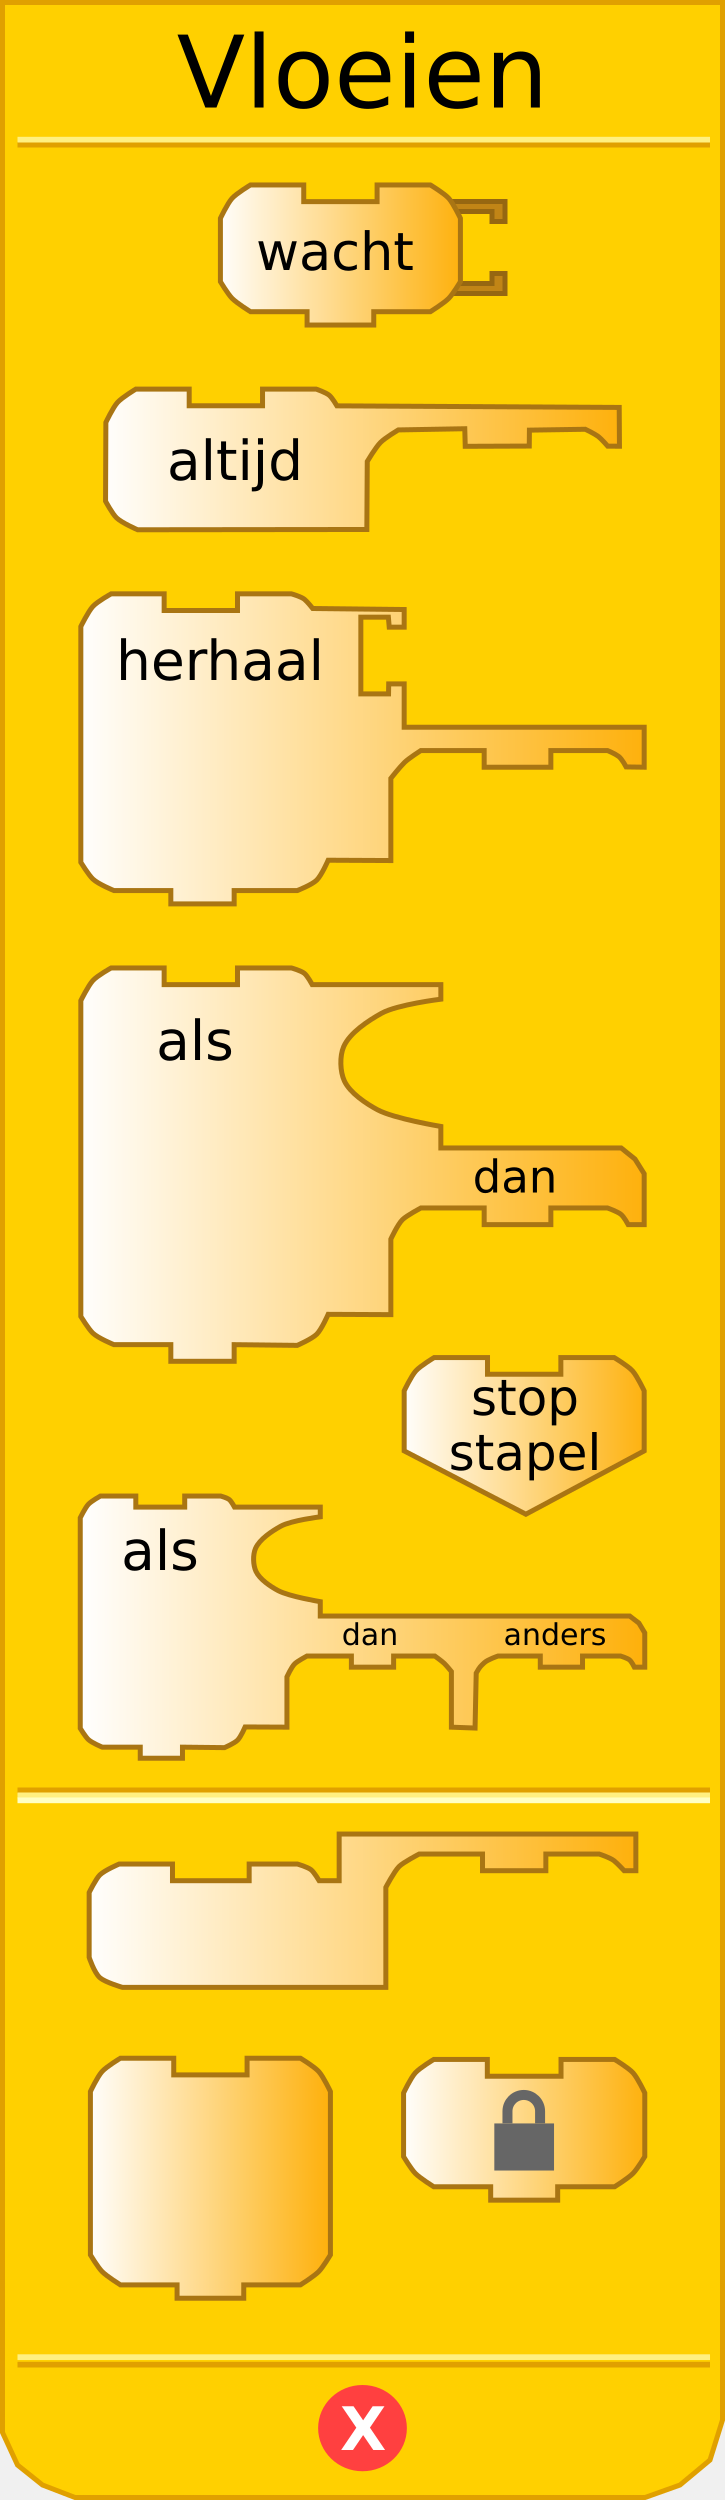
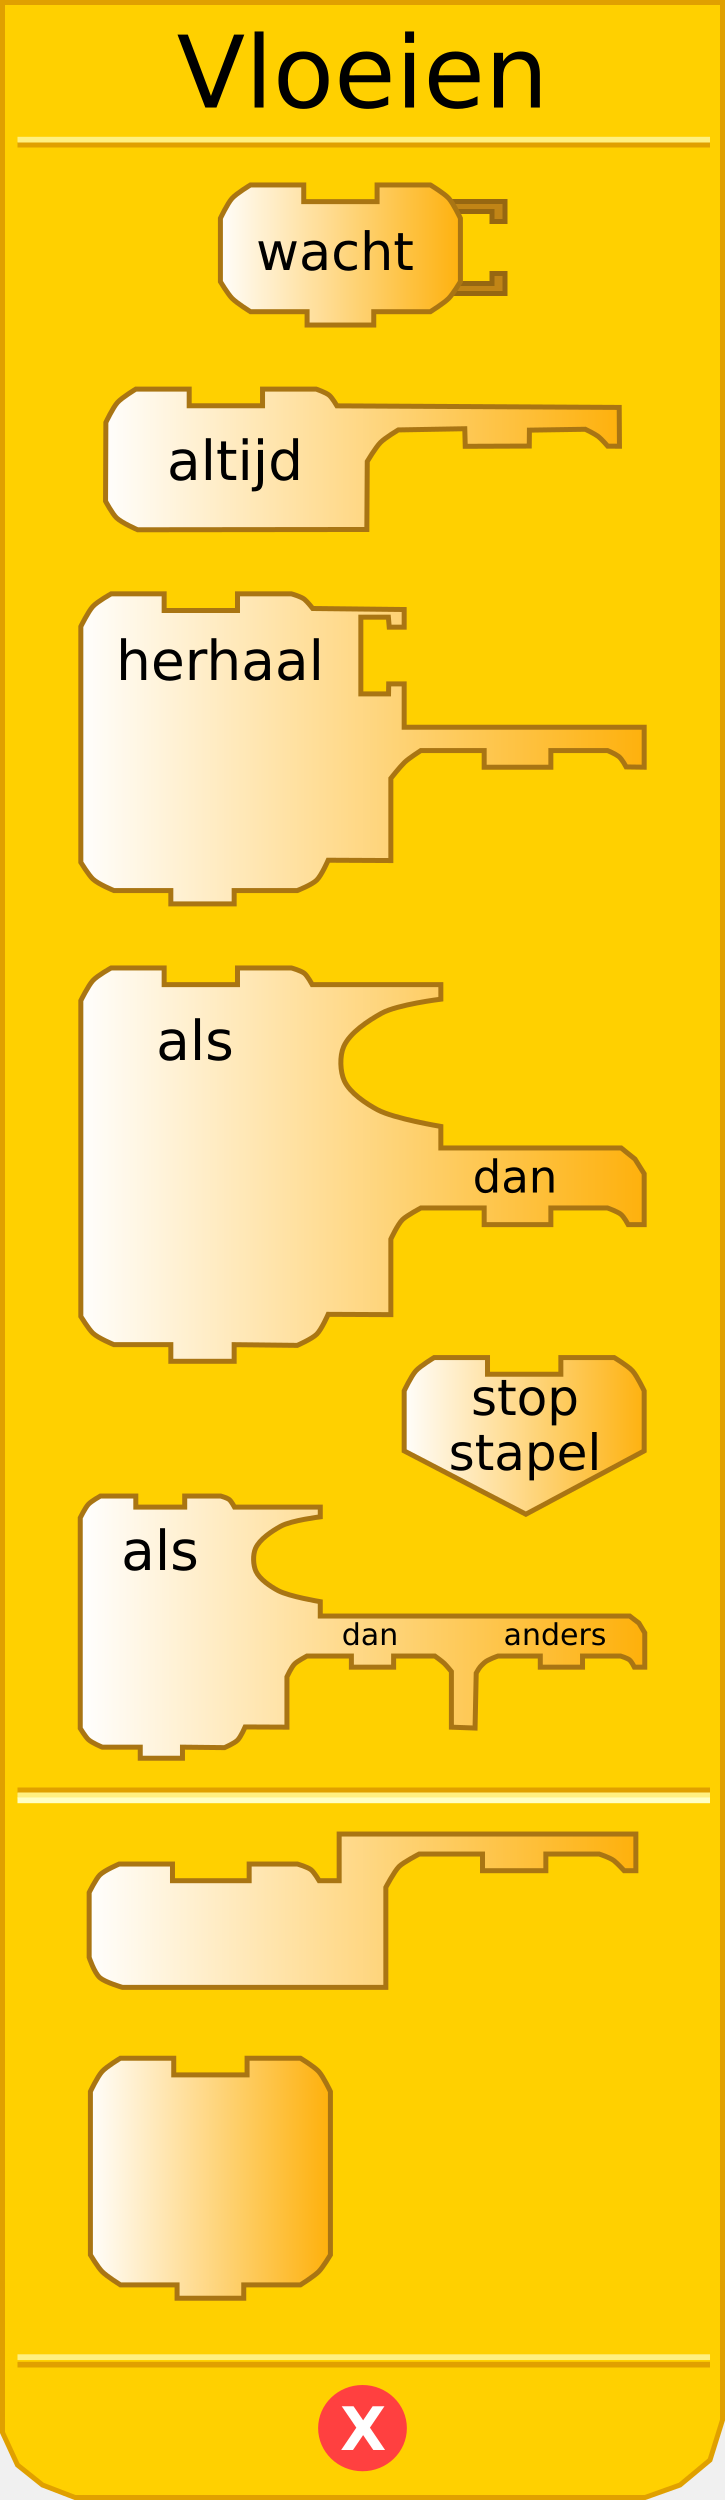
<svg xmlns="http://www.w3.org/2000/svg" xmlns:xlink="http://www.w3.org/1999/xlink" version="1.0" width="145" height="500" id="svg2">
  <defs id="defs4">
    <linearGradient id="linearGradient3789">
      <stop id="stop3791" style="stop-color:#ffffff;stop-opacity:1" offset="0" />
      <stop id="stop3793" style="stop-color:#feb00a;stop-opacity:1" offset="1" />
    </linearGradient>
    <linearGradient x1="80" y1="436" x2="129" y2="436" id="linearGradient4683" xlink:href="#linearGradient3789" gradientUnits="userSpaceOnUse" />
    <linearGradient x1="17" y1="382" x2="128" y2="382" id="linearGradient4691" xlink:href="#linearGradient3789" gradientUnits="userSpaceOnUse" />
    <linearGradient x1="16" y1="325" x2="129" y2="325" id="linearGradient4699" xlink:href="#linearGradient3789" gradientUnits="userSpaceOnUse" />
    <linearGradient x1="80" y1="287" x2="130" y2="287" id="linearGradient4708" xlink:href="#linearGradient3789" gradientUnits="userSpaceOnUse" />
    <linearGradient x1="15" y1="233" x2="130" y2="233" id="linearGradient4716" xlink:href="#linearGradient3789" gradientUnits="userSpaceOnUse" />
    <linearGradient x1="15" y1="150" x2="130" y2="150" id="linearGradient4724" xlink:href="#linearGradient3789" gradientUnits="userSpaceOnUse" />
    <linearGradient x1="20" y1="92" x2="125" y2="92" id="linearGradient4732" xlink:href="#linearGradient3789" gradientUnits="userSpaceOnUse" />
    <linearGradient x1="43" y1="51" x2="93" y2="51" id="linearGradient4740" xlink:href="#linearGradient3789" gradientUnits="userSpaceOnUse" />
    <linearGradient x1="80" y1="436" x2="129" y2="436" id="linearGradient2502" xlink:href="#linearGradient3789" gradientUnits="userSpaceOnUse" />
    <linearGradient x1="0" y1="22" x2="74" y2="22" id="linearGradient3172" xlink:href="#linearGradient3166" gradientUnits="userSpaceOnUse" />
    <linearGradient id="linearGradient3166">
      <stop id="stop3168" style="stop-color:#ffffff;stop-opacity:1" offset="0" />
      <stop id="stop3170" style="stop-color:#feb00a;stop-opacity:1" offset="1" />
    </linearGradient>
    <linearGradient x1="0" y1="22" x2="74" y2="22" id="linearGradient2711" xlink:href="#linearGradient3166" gradientUnits="userSpaceOnUse" gradientTransform="matrix(0.67,0,0,0.67,80.04495,411.2217)" />
    <linearGradient x1="80" y1="436" x2="129" y2="436" id="linearGradient3490" xlink:href="#linearGradient3789" gradientUnits="userSpaceOnUse" gradientTransform="translate(-62.75315,0)" />
  </defs>
  <path d="M 0.5,0.5 L 0.5,486.5 L 3.5,493 L 8.5,497 L 15,499.5 L 129,499.5 L 136,497 L 142,492 L 144.5,484 L 144.5,0.5 L 0.5,0.5 z" id="path17" style="fill:#ffd000;fill-opacity:1;stroke:#e0a000;stroke-width:1px;stroke-linejoin:miter;stroke-opacity:1" />
  <rect width="137.5" height="0.14" x="4" y="-29" transform="scale(1,-1)" id="rect19" style="opacity:1;fill:#ffd000;fill-opacity:1;stroke:#e0a000;stroke-width:1px;stroke-opacity:1" />
  <rect width="137.5" height="0.14" x="4" y="-28" transform="scale(1,-1)" id="rect21" style="opacity:1;fill:#ffd000;fill-opacity:1;stroke:#fff080;stroke-width:1px;stroke-opacity:1" />
  <rect width="137.5" height="0.14" x="4" y="-473" transform="scale(1,-1)" id="rect23" style="opacity:1;fill:#ffd000;fill-opacity:1;stroke:#e0a000;stroke-width:1px;stroke-opacity:1" />
  <rect width="137.5" height="0.14" x="4" y="-471.5" transform="scale(1,-1)" id="rect25" style="opacity:1;fill:#ffd000;fill-opacity:1;stroke:#fff080;stroke-width:1px;stroke-opacity:1" />
  <path d="M 79.5,438.375 C 79.5,442.862 75.75,446.5 71.125,446.5 C 66.5,446.5 62.75,442.862 62.75,438.375 C 62.75,433.888 66.5,430.25 71.125,430.25 C 75.75,430.25 79.5,433.888 79.5,438.375 L 79.5,438.375 z" transform="translate(1.375,47.25098)" id="path27" style="fill:#ff4040;fill-opacity:1;stroke:#ff4040;stroke-width:1px;stroke-opacity:1" />
  <text id="text29" style="font-size:12px;font-weight:bold;font-family:Bitstream Vera Sans">
    <tspan x="68" y="490" id="tspan31" style="font-size:12px;font-weight:bold;fill:#ffffff">X</tspan>
  </text>
  <text id="text33" style="font-size:12px;text-align:center;text-anchor:middle;font-family:Bitstream Vera Sans">
    <tspan x="72.5" y="21.5" id="tspan35" style="font-size:20px">Vloeien</tspan>
  </text>
  <rect width="137.5" height="0.14" x="4" y="358" id="rect37" style="opacity:1;fill:#ffd000;fill-opacity:1;stroke:#e0a000;stroke-width:1px;stroke-opacity:1" />
  <rect width="137.5" height="0.14" x="4" y="359" id="rect39" style="opacity:1;fill:#ffd000;fill-opacity:1;stroke:#fff080;stroke-width:1px;stroke-opacity:1" />
  <rect width="137.5" height="0.14" x="4" y="360" id="rect41" style="opacity:1;fill:#ffd000;fill-opacity:1;stroke:#ffffc4;stroke-width:1px;stroke-opacity:1" />
  <path d="M 90,40.3 L 101,40.3 L 101,44.3 L 98.4,44.3 L 98.4,42.3 L 91.4,42.3" id="path43" style="fill:#c18516;fill-opacity:1;stroke:#966711;stroke-width:1px;stroke-opacity:1" />
  <path d="M 90,58.7 L 101,58.7 L 101,54.7 L 98.4,54.7 L 98.4,56.7 L 91.4,56.7" id="path45" style="fill:#c18516;fill-opacity:1;stroke:#966711;stroke-width:1px;stroke-opacity:1" />
  <path d="M 75.417,36.999 C 86.084,36.999 86.084,36.999 86.084,36.999 C 86.084,36.999 88.839,38.657 89.751,39.666 C 90.683,40.697 92.084,43.666 92.084,43.666 L 92.084,56.334 C 92.084,56.334 90.606,58.796 89.751,59.667 C 88.798,60.638 86.084,62.334 86.084,62.334 L 74.75,62.334 L 74.75,62.334 L 74.75,65.001 L 61.416,65.001 L 61.416,62.334 L 50.082,62.334 C 50.082,62.334 47.368,60.638 46.415,59.667 C 45.56,58.796 44.082,56.334 44.082,56.334 L 44.082,43.666 C 44.082,43.666 45.484,40.697 46.415,39.666 C 47.328,38.657 50.082,36.999 50.082,36.999 L 60.749,36.999 L 60.749,40.333 L 75.417,40.333 L 75.417,36.999 z" id="path47" style="fill:url(#linearGradient4740);fill-opacity:1;stroke:#a97513;stroke-width:1px;stroke-opacity:1" />
  <text id="text49" style="font-size:12px;text-align:center;text-anchor:middle;font-family:Bitstream Vera Sans">
    <tspan x="67" y="54" id="tspan51" style="font-size:10.5px">wacht</tspan>
  </text>
  <path d="M 52.507,77.818 C 63.174,77.818 63.236,77.818 63.236,77.818 C 63.236,77.818 65.173,78.495 65.839,79.045 C 66.448,79.548 67.391,81.17 67.391,81.17 L 123.843,81.485 L 123.891,89.241 L 121.551,89.238 C 121.551,89.238 120.298,87.79 119.649,87.295 C 118.942,86.755 117.059,85.852 117.059,85.852 L 105.883,86.029 L 105.852,89.211 L 93.048,89.263 L 92.954,85.746 L 79.65,85.986 C 79.65,85.986 77.029,87.559 76.113,88.479 C 75.129,89.467 73.452,92.288 73.452,92.288 L 73.367,105.897 L 27.523,105.955 C 27.523,105.955 24.392,104.599 23.31,103.57 C 22.453,102.754 21.109,100.239 21.109,100.239 L 21.172,84.485 C 21.172,84.485 22.573,81.516 23.505,80.485 C 24.417,79.476 27.172,77.818 27.172,77.818 L 37.839,77.818 L 37.839,81.152 L 52.507,81.152 L 52.507,77.818 z" id="path53" style="fill:url(#linearGradient4732);fill-opacity:1;stroke:#a97513;stroke-width:1px;stroke-opacity:1" />
  <text id="text55" style="font-size:11px;text-align:center;text-anchor:middle;font-family:Bitstream Vera Sans">
    <tspan x="47" y="96" id="tspan57" style="font-size:11px">altijd</tspan>
  </text>
  <path d="M 47.499,118.773 C 58.166,118.773 58.291,118.773 58.291,118.773 C 58.291,118.773 60.228,119.314 60.894,119.864 C 61.503,120.367 62.548,121.7 62.548,121.7 L 80.834,121.903 L 80.834,125.44 L 77.846,125.44 L 77.676,123.44 L 72.167,123.44 L 72.167,138.774 L 77.707,138.774 L 77.741,136.774 L 80.834,136.774 L 80.834,145.441 L 128.836,145.441 L 128.836,153.441 L 125.236,153.384 C 125.236,153.384 124.388,151.784 123.74,151.289 C 123.033,150.749 121.502,150.108 121.502,150.108 L 110.169,150.108 L 110.169,153.441 L 96.835,153.441 L 96.835,150.108 L 84.167,150.108 C 84.167,150.108 81.729,151.678 80.914,152.474 C 79.926,153.439 78.167,155.673 78.167,155.673 L 78.167,172.109 L 65.636,172.045 C 65.636,172.045 64.328,175.041 63.357,176.011 C 62.402,176.966 59.454,178.109 59.454,178.109 L 46.832,178.109 L 46.832,180.776 L 34.165,180.776 L 34.165,178.109 L 22.781,178.109 C 22.781,178.109 19.65,176.831 18.568,175.802 C 17.71,174.986 16.164,172.471 16.164,172.471 L 16.164,125.304 C 16.164,125.304 17.628,122.335 18.56,121.304 C 19.472,120.295 22.227,118.773 22.227,118.773 L 32.831,118.773 L 32.831,122.106 L 47.499,122.106 L 47.499,118.773 z" id="path59" style="fill:url(#linearGradient4724);fill-opacity:1;stroke:#a97513;stroke-width:1px;stroke-opacity:1" />
  <text id="text61" style="font-size:8px;text-align:center;text-anchor:middle;font-family:Bitstream Vera Sans">
    <tspan x="44" y="136" id="tspan63" style="font-size:11px">herhaal</tspan>
  </text>
  <path d="M 47.499,193.593 C 58.166,193.593 58.291,193.593 58.291,193.593 C 58.291,193.593 60.228,194.135 60.894,194.685 C 61.503,195.187 62.446,196.927 62.446,196.927 L 88.167,196.927 L 88.167,199.835 C 88.167,199.835 79.458,200.906 76.323,202.648 C 73.624,204.148 69.963,206.546 68.742,209.318 C 67.91,211.206 68.003,214.323 68.876,216.191 C 69.993,218.58 73.182,220.715 75.507,221.958 C 78.856,223.749 88.167,225.288 88.167,225.288 L 88.167,229.595 L 124.233,229.595 L 127.005,231.826 L 128.836,234.75 L 128.836,244.929 L 125.642,244.929 C 125.642,244.929 124.795,243.33 124.146,242.835 C 123.439,242.295 121.502,241.596 121.502,241.596 L 110.169,241.596 L 110.169,244.929 L 96.835,244.929 L 96.835,241.596 L 84.167,241.596 C 84.167,241.596 81.323,243.122 80.508,243.918 C 79.52,244.883 78.167,247.828 78.167,247.828 L 78.167,262.93 L 65.636,262.866 C 65.636,262.866 64.328,265.863 63.357,266.833 C 62.402,267.788 59.454,269.074 59.454,269.074 L 46.832,268.93 L 46.832,272.264 L 34.165,272.264 L 34.165,268.93 L 22.781,268.93 C 22.781,268.93 19.65,267.652 18.568,266.624 C 17.71,265.808 16.164,263.292 16.164,263.292 L 16.164,200.125 C 16.164,200.125 17.628,197.155 18.56,196.125 C 19.472,195.116 22.227,193.593 22.227,193.593 L 32.831,193.593 L 32.831,196.927 L 47.499,196.927 L 47.499,193.593 z" id="path65" style="fill:url(#linearGradient4716);fill-opacity:1;stroke:#a97513;stroke-width:1px;stroke-opacity:1" />
  <text id="text67" style="font-size:12px;text-align:center;text-anchor:middle;font-family:Bitstream Vera Sans">
    <tspan x="39" y="212" id="tspan69" style="font-size:11px">als</tspan>
  </text>
  <text id="text71" style="font-size:8px;text-align:center;text-anchor:middle;font-family:Bitstream Vera Sans">
    <tspan x="103" y="238.5" id="tspan73" style="font-size:9px">dan</tspan>
  </text>
  <path d="M 112.169,271.511 C 122.836,271.511 122.836,271.511 122.836,271.511 C 122.836,271.511 125.591,273.169 126.503,274.178 C 127.434,275.209 128.836,278.178 128.836,278.178 L 128.836,290.179 L 105.168,302.846 C 105.168,302.846 80.834,290.179 80.834,290.179 L 80.834,278.178 C 80.834,278.178 82.236,275.209 83.167,274.178 C 84.079,273.169 86.834,271.511 86.834,271.511 L 97.501,271.511 L 97.501,274.845 L 112.169,274.845 L 112.169,271.511 z" id="path75" style="fill:url(#linearGradient4708);fill-opacity:1;stroke:#a97513;stroke-width:1px;stroke-opacity:1" />
  <text id="text77" style="font-size:8px;text-align:center;text-anchor:middle;font-family:Bitstream Vera Sans">
    <tspan x="105" y="283" id="tspan79" style="font-size:10px">stop</tspan>
  </text>
  <text id="text81" style="font-size:8px;text-align:center;text-anchor:middle;font-family:Bitstream Vera Sans">
    <tspan x="105" y="294" id="tspan83" style="font-size:10px">stapel</tspan>
  </text>
  <path d="M 36.941,299.204 C 44.053,299.204 44.136,299.204 44.136,299.204 C 44.136,299.204 45.428,299.565 45.871,299.931 C 46.277,300.266 46.906,301.426 46.906,301.426 L 64.055,301.426 L 64.055,303.365 C 64.055,303.365 58.248,304.079 56.158,305.24 C 54.358,306.24 51.917,307.839 51.103,309.687 C 50.549,310.946 50.611,313.024 51.193,314.27 C 51.938,315.862 54.064,317.286 55.614,318.115 C 57.847,319.309 64.055,320.335 64.055,320.335 L 64.055,323.206 L 125.937,323.206 L 127.786,324.626 L 128.95,326.575 L 128.95,333.429 L 126.877,333.429 C 126.877,333.429 126.312,332.295 125.88,331.965 C 125.408,331.605 124.117,331.207 124.117,331.207 L 116.504,331.207 L 116.504,333.429 L 108.059,333.429 L 108.059,331.207 L 99.604,331.207 C 99.604,331.207 97.506,331.918 96.849,332.554 C 96.068,333.31 96.01,333.274 95.243,334.623 L 95.011,345.61 L 90.28,345.434 L 90.28,334.309 C 90.28,334.309 89.297,333.102 88.853,332.679 C 88.35,332.2 86.969,331.207 86.969,331.207 L 78.723,331.207 L 78.723,333.429 L 70.278,333.429 L 70.278,331.207 L 61.388,331.207 C 61.388,331.207 59.492,332.224 58.948,332.755 C 58.289,333.398 57.387,335.362 57.387,335.362 L 57.387,345.431 L 49.033,345.388 C 49.033,345.388 48.161,347.386 47.514,348.033 C 46.877,348.669 44.912,349.527 44.912,349.527 L 36.496,349.431 L 36.496,351.653 L 28.051,351.653 L 28.051,349.431 L 20.461,349.431 C 20.461,349.431 18.374,348.579 17.653,347.893 C 17.081,347.349 16.05,345.672 16.05,345.672 L 16.05,303.558 C 16.05,303.558 17.026,301.578 17.647,300.891 C 18.256,300.219 20.092,299.204 20.092,299.204 L 27.162,299.204 L 27.162,301.426 L 36.941,301.426 L 36.941,299.204 z" id="path85" style="fill:url(#linearGradient4699);fill-opacity:1;stroke:#a97513;stroke-width:1px;stroke-opacity:1" />
  <text id="text87" style="font-size:8px;text-align:center;text-anchor:middle;font-family:Bitstream Vera Sans">
    <tspan x="32" y="314" id="tspan89" style="font-size:11px">als</tspan>
  </text>
  <text id="text91" style="font-size:8px;text-align:center;text-anchor:middle;font-family:Bitstream Vera Sans">
    <tspan x="74" y="329" id="tspan93" style="font-size:6px">dan</tspan>
  </text>
  <text id="text95" style="font-size:8px;text-align:center;text-anchor:middle;font-family:Bitstream Vera Sans">
    <tspan x="111" y="329" id="tspan97" style="font-size:6px">anders</tspan>
  </text>
  <path d="M 49.832,372.809 C 60.499,372.809 59.499,372.809 59.499,372.809 C 59.499,372.809 61.567,373.417 62.233,373.966 C 62.842,374.469 63.833,376.143 63.833,376.143 L 67.833,376.143 L 67.833,366.809 L 127.169,366.809 L 127.169,374.142 L 124.836,374.142 C 124.836,374.142 123.505,372.702 122.82,372.154 C 122.012,371.509 119.836,370.809 119.836,370.809 L 109.168,370.809 L 109.168,374.142 L 96.501,374.142 L 96.501,370.809 L 83.834,370.809 C 83.834,370.809 80.636,372.473 79.814,373.306 C 78.827,374.306 77.167,377.476 77.167,377.476 L 77.167,397.477 L 24.498,397.477 C 24.498,397.477 21.021,396.461 19.974,395.54 C 18.834,394.537 17.831,391.477 17.831,391.477 L 17.831,378.501 C 17.831,378.501 19.191,375.749 19.969,374.988 C 20.941,374.037 23.831,372.809 23.831,372.809 L 34.498,372.809 L 34.498,376.143 L 49.832,376.143 L 49.832,372.809 z" id="path99" style="fill:url(#linearGradient4691);fill-opacity:1;stroke:#a97513;stroke-width:1px;stroke-opacity:1" />
  <path d="M 49.416,411.642 C 60.083,411.642 60.083,411.642 60.083,411.642 C 60.083,411.642 62.837,413.299 63.75,414.308 C 64.681,415.339 66.083,418.309 66.083,418.309 L 66.083,450.977 C 66.083,450.977 64.605,453.44 63.75,454.31 C 62.796,455.281 60.083,456.977 60.083,456.977 L 48.749,456.977 L 48.749,456.977 L 48.749,459.644 L 35.415,459.644 L 35.415,456.977 L 24.081,456.977 C 24.081,456.977 21.367,455.281 20.414,454.31 C 19.559,453.44 18.081,450.977 18.081,450.977 L 18.081,418.309 C 18.081,418.309 19.482,415.339 20.414,414.308 C 21.326,413.299 24.081,411.642 24.081,411.642 L 34.748,411.642 L 34.748,414.975 L 49.416,414.975 L 49.416,411.642 z" id="path109" style="fill:url(#linearGradient3490);fill-opacity:1;stroke:#a97513;stroke-width:1;stroke-miterlimit:4;stroke-dasharray:none;stroke-opacity:1" />
-   <path d="M 112.205,411.892 C 122.925,411.892 122.925,411.892 122.925,411.892 C 122.925,411.892 125.693,413.558 126.61,414.572 C 127.546,415.607 128.955,418.592 128.955,418.592 L 128.955,431.322 C 128.955,431.322 127.47,433.796 126.61,434.672 C 125.652,435.647 122.925,437.352 122.925,437.352 L 111.535,437.352 L 111.535,437.352 L 111.535,440.032 L 98.135,440.032 L 98.135,437.352 L 86.745,437.352 C 86.745,437.352 84.018,435.647 83.06,434.672 C 82.2,433.796 80.715,431.322 80.715,431.322 L 80.715,418.592 C 80.715,418.592 82.124,415.607 83.06,414.572 C 83.977,413.558 86.745,411.892 86.745,411.892 L 97.465,411.892 L 97.465,415.242 L 112.205,415.242 L 112.205,411.892 z" id="path14" style="fill:url(#linearGradient2711);fill-opacity:1;stroke:#a97513;stroke-width:1;stroke-miterlimit:4;stroke-dasharray:none;stroke-opacity:1" />
-   <rect width="11.942" height="9.42" x="98.864" y="424.687" id="rect2483" style="fill:#666666;stroke-width:2;stroke-miterlimit:4;stroke-dasharray:none" />
-   <path d="M 101.494,424.687 L 101.494,422.251 C 101.494,420.447 102.955,418.988 104.756,418.988 C 106.557,418.988 108.017,420.45 108.017,422.251 L 108.017,424.687" id="path2485" style="fill:none;stroke:#666666;stroke-width:2;stroke-miterlimit:4;stroke-dasharray:none" />
</svg>
